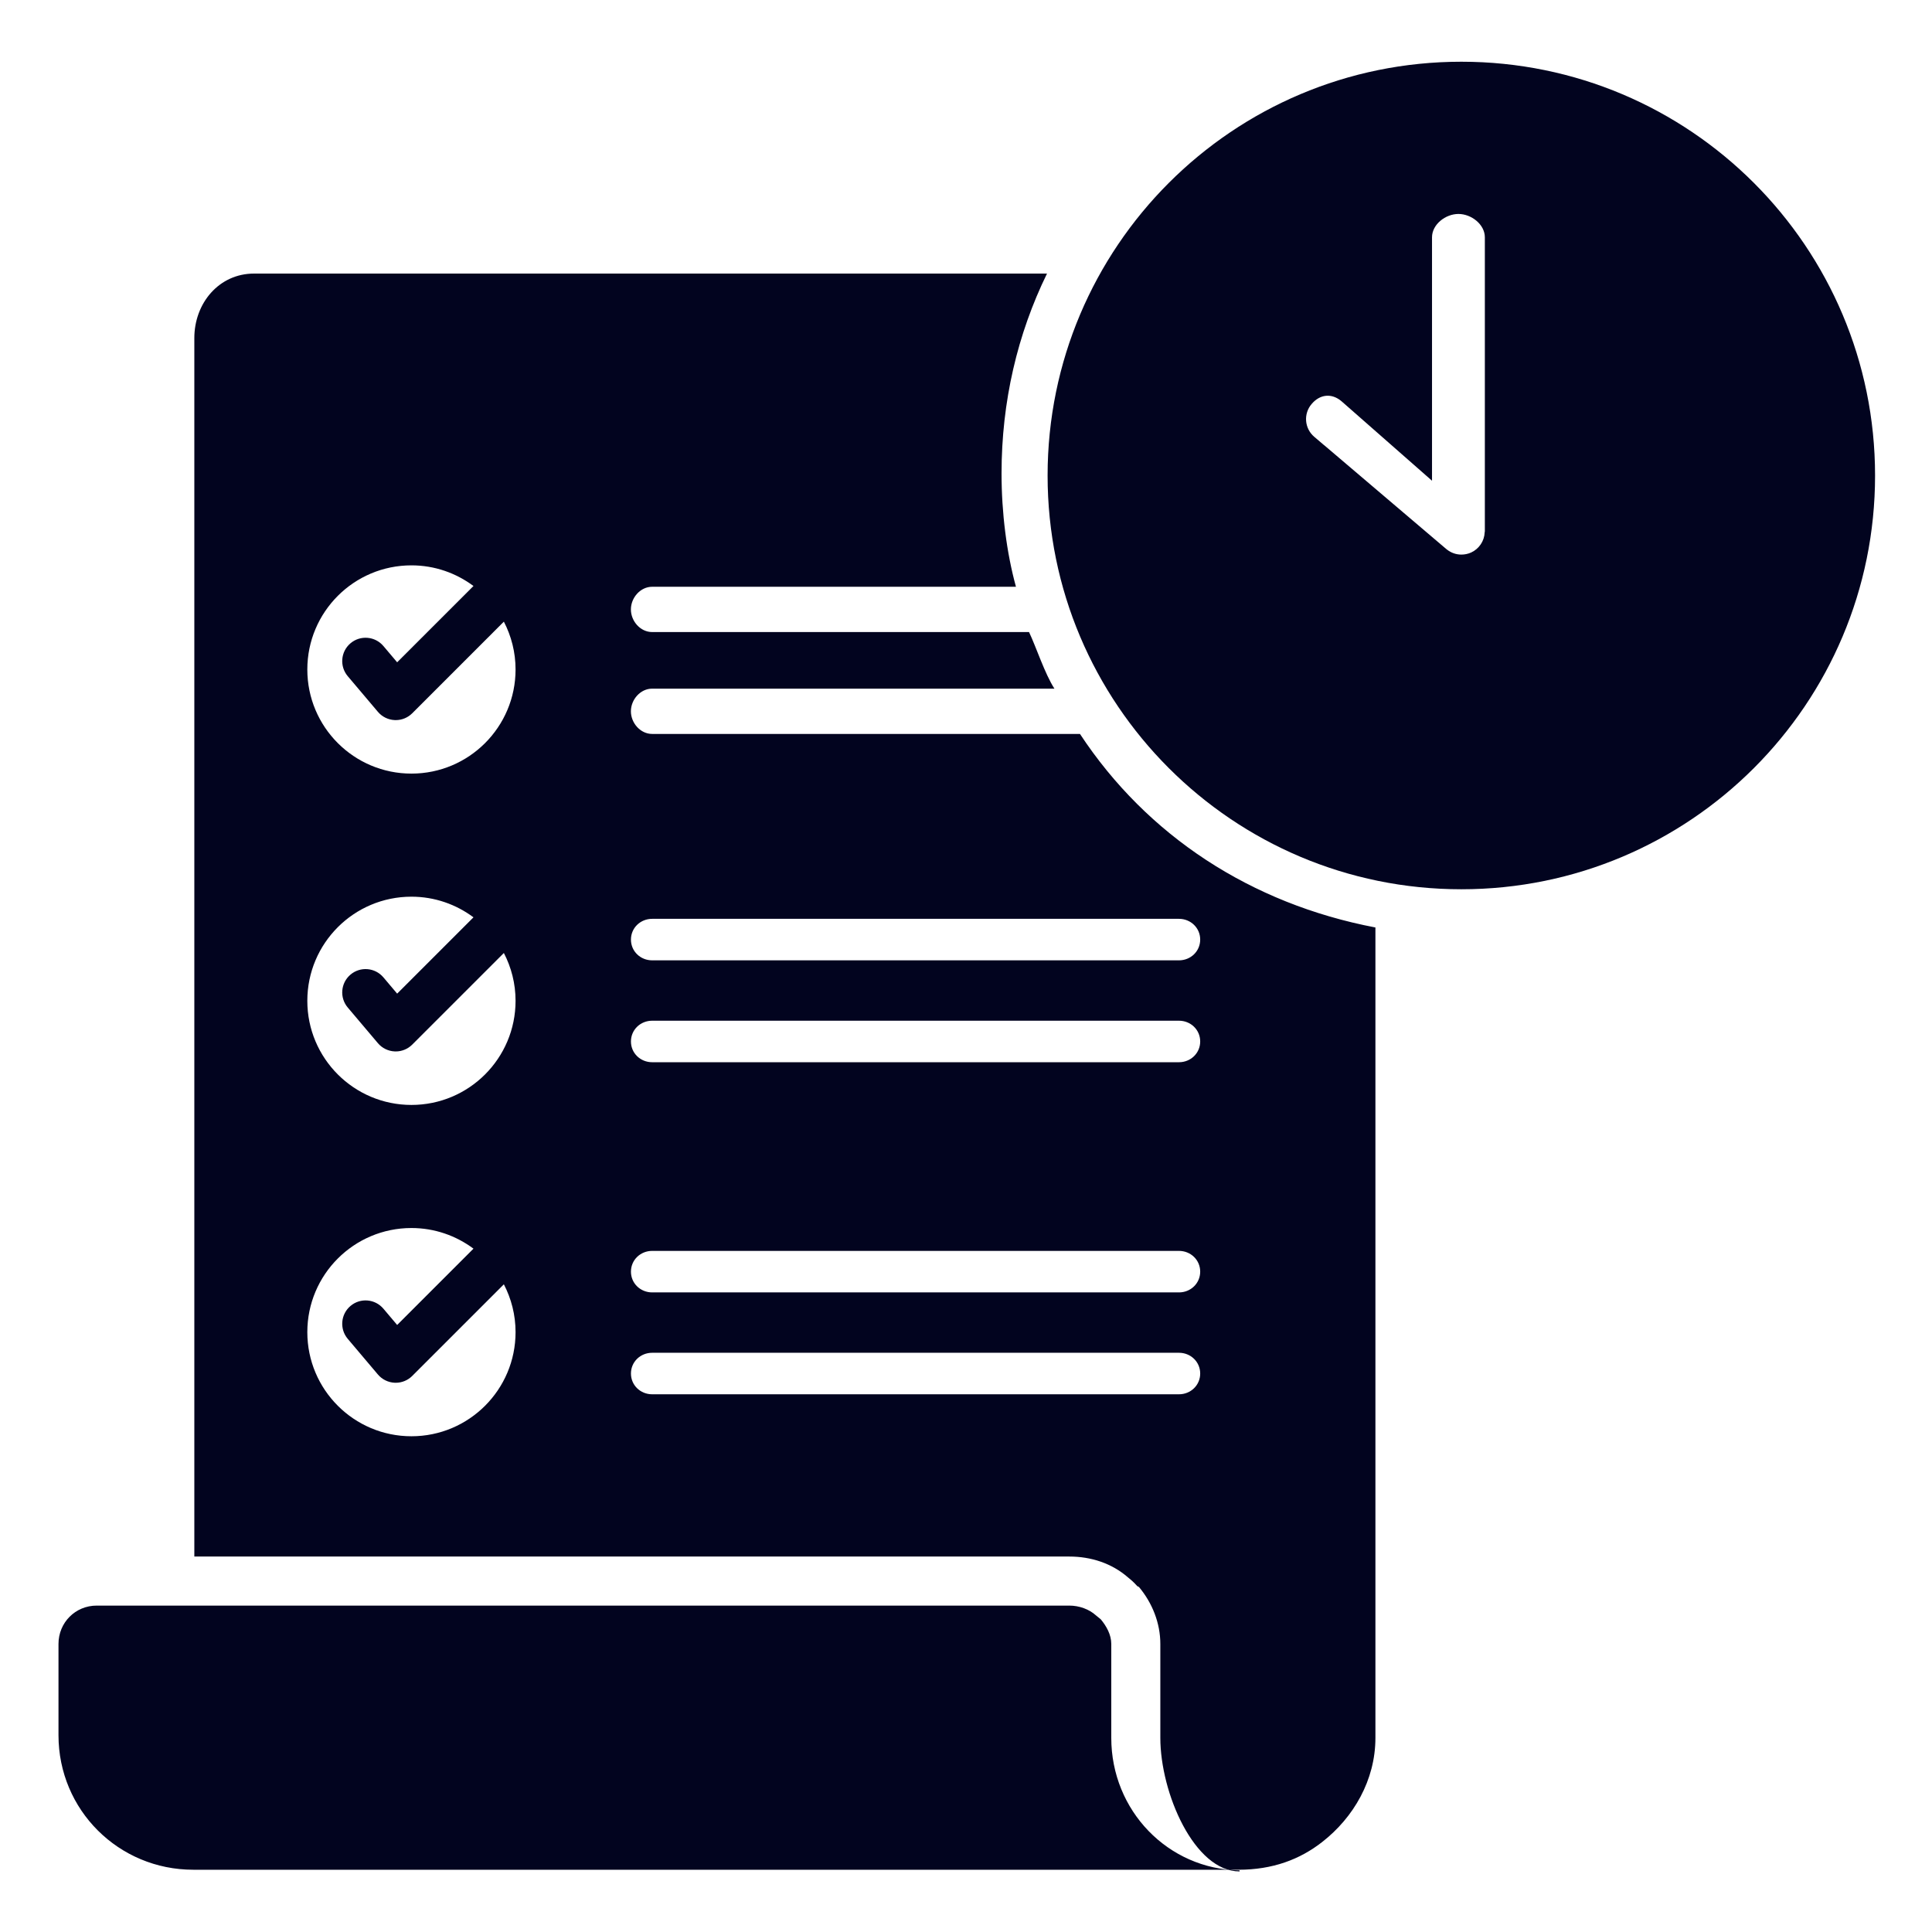
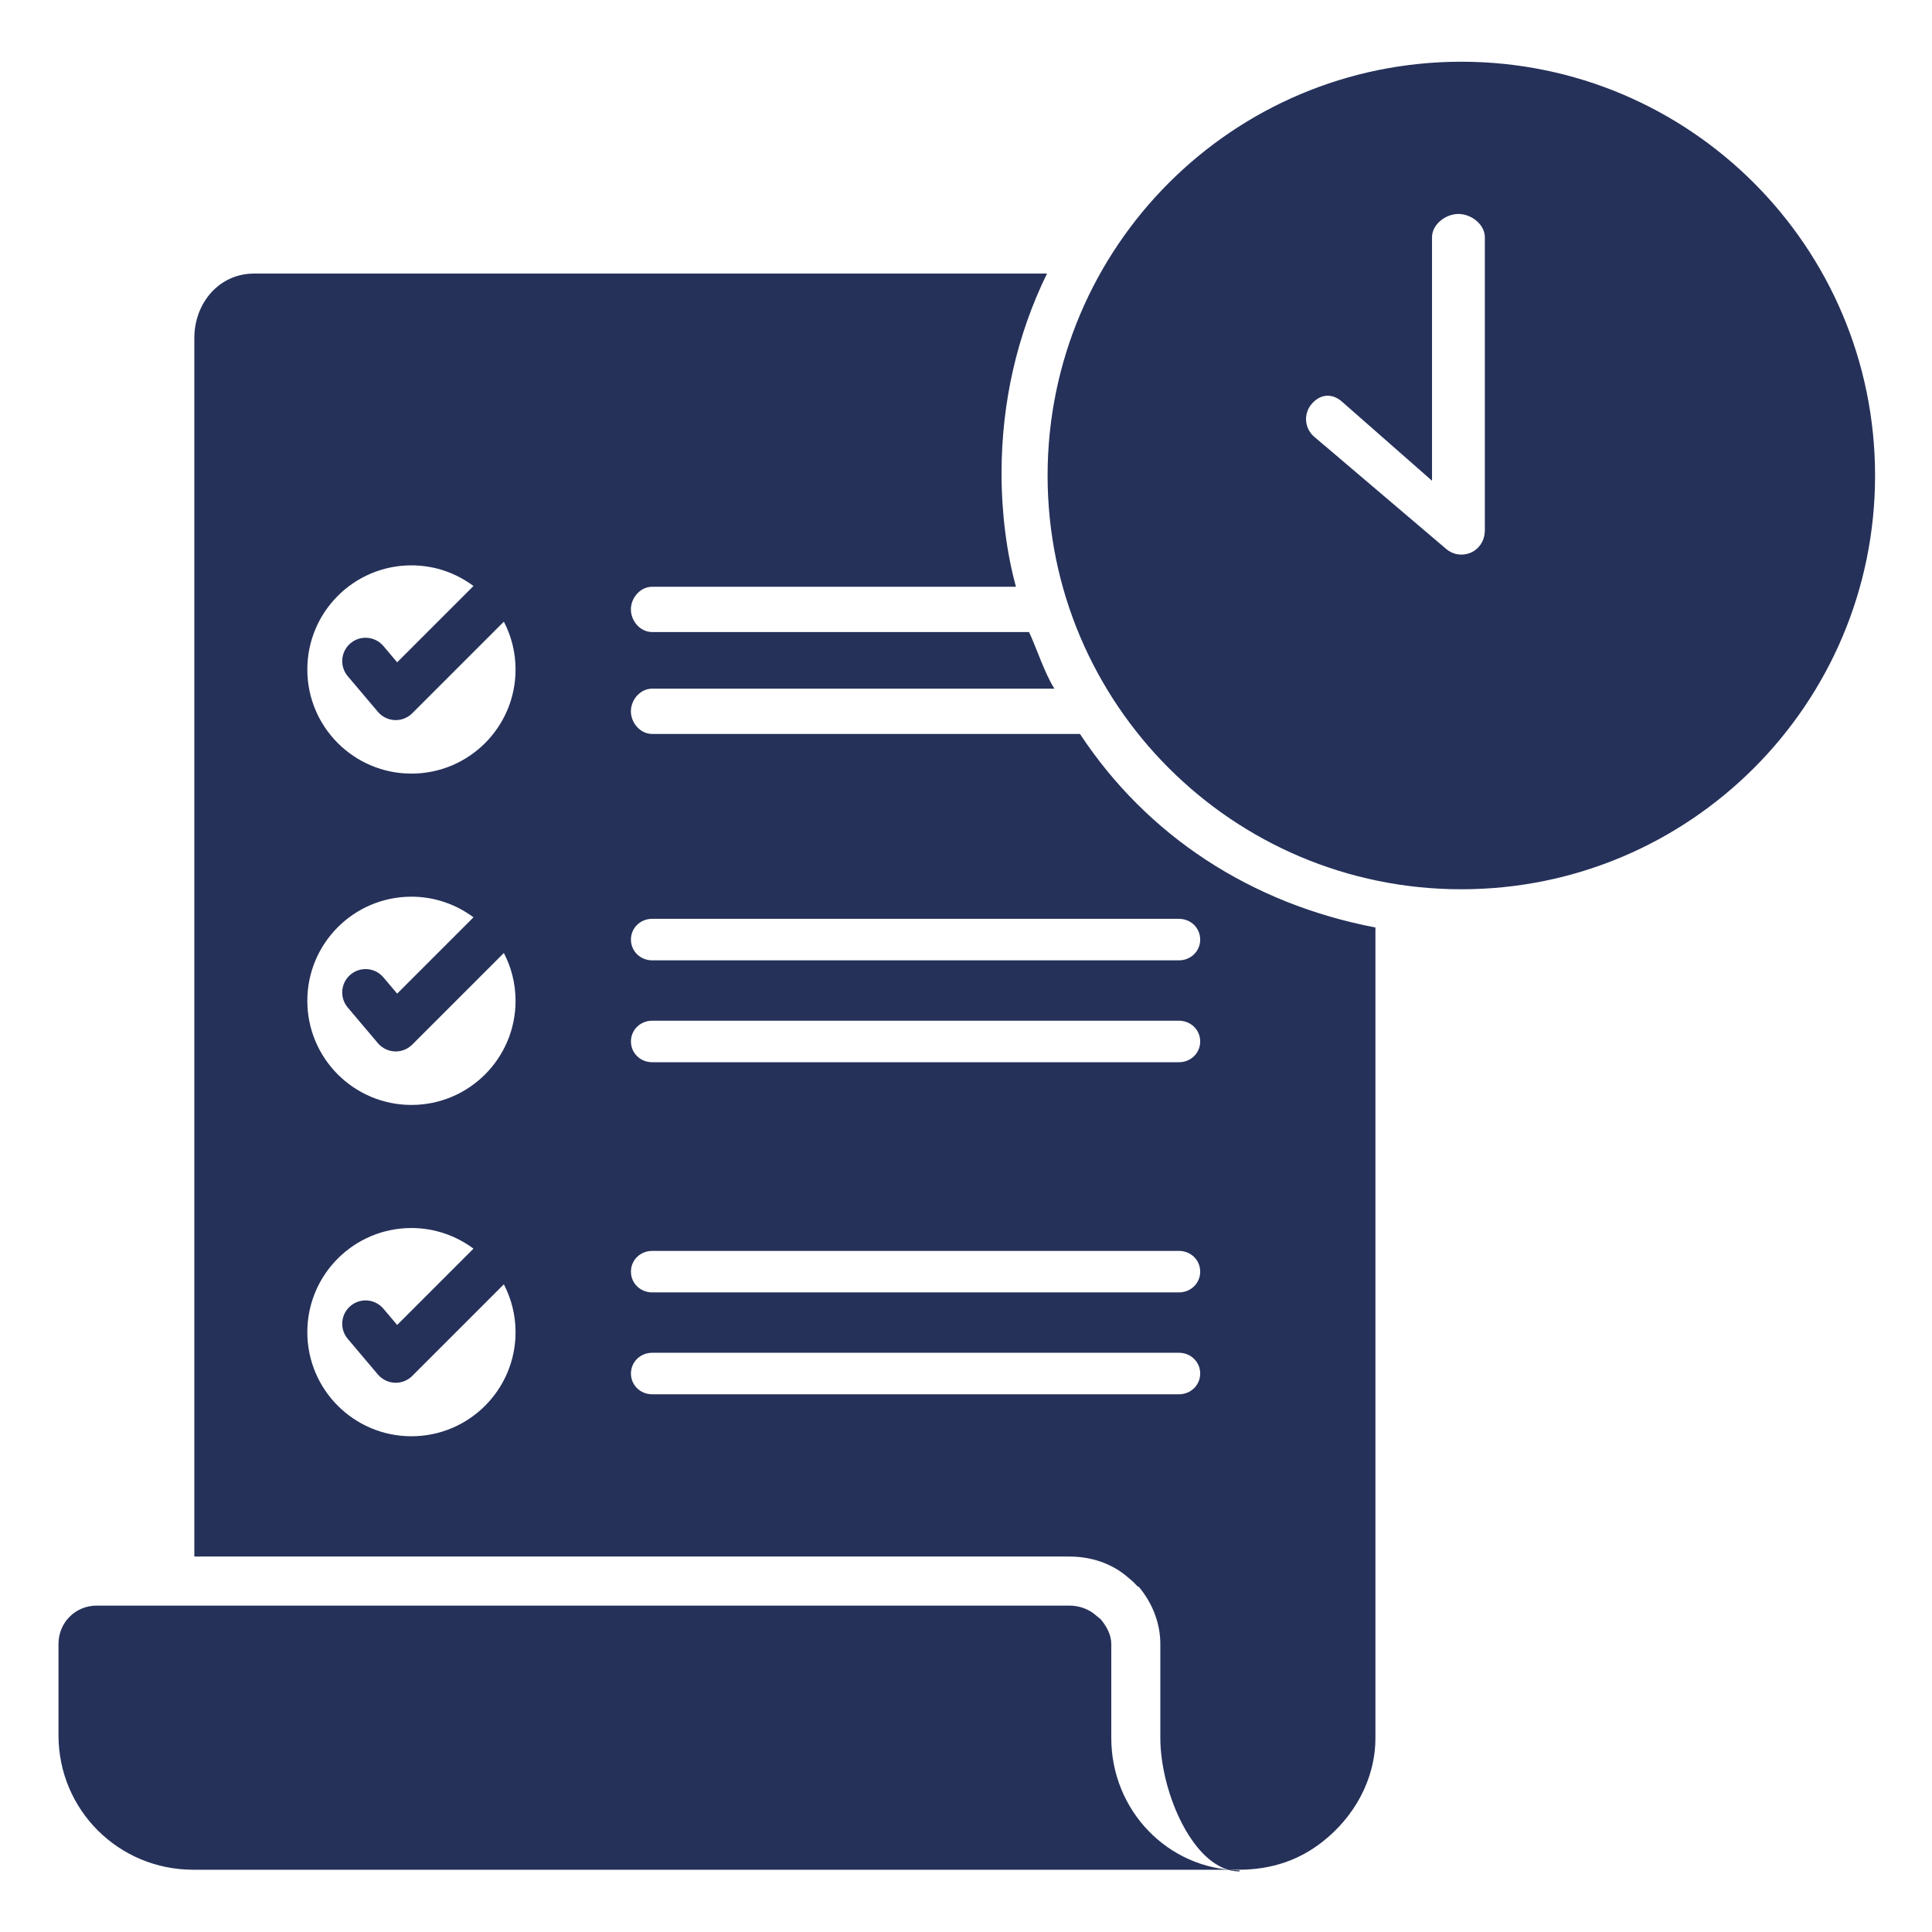
- <svg xmlns="http://www.w3.org/2000/svg" fill="#02041f" width="800px" height="800px" viewBox="0 0 512 512" enable-background="new 0 0 512 512" id="Task_x5F_management" version="1.1" xml:space="preserve">
+ <svg xmlns="http://www.w3.org/2000/svg" fill="#253159" width="800px" height="800px" viewBox="0 0 512 512" enable-background="new 0 0 512 512" id="Task_x5F_management" version="1.1" xml:space="preserve">
  <g>
    <path d="M286.201,194.5H172.82c-3.105,0-5.625-2.895-5.625-6s2.52-6,5.625-6h106.613c-2.576-4-4.824-11-6.73-15H172.82   c-3.105,0-5.625-2.873-5.625-6c0-3.105,2.52-6,5.625-6h96.42c-2.479-9-3.82-19.604-3.82-30.035   c0-19.057,4.219-36.965,12.049-52.965H67.318c-9.27,0-15.818,7.825-15.818,17.097V412.5h231.877c5.74,0,11.244,1.773,15.553,5.527   c0.523,0.438,1.332,1.037,2.469,2.32l0.442,0.223c3.525,4.229,5.659,9.544,5.659,15.099v24.889c0,14.576,9,35.389,21,35.389v-0.285   c-19-0.281-34-15.865-34-35.104v-24.889c0-2.482-1.315-4.77-2.774-6.521c0,0-0.975-0.817-1.291-1.058   c-1.801-1.631-4.429-2.59-7.058-2.59H25.635c-5.67,0-10.135,4.499-10.135,10.169v24.184c0,19.803,15.924,35.647,35.729,35.647h277   l0,0c9,0,16.243-2.703,22.206-7.385c8.213-6.412,14.065-16.313,14.065-27.563V245.79C331.5,239.493,304.002,221.5,286.201,194.5z    M109.035,149.825c6.168,0,11.846,2.049,16.441,5.471l-20.225,20.221l-3.646-4.314c-2.207-2.609-6.115-2.936-8.719-0.729   c-2.611,2.207-2.936,6.111-0.73,8.721l7.992,9.449c1.115,1.322,2.736,2.113,4.467,2.186c0.086,0.004,0.172,0.006,0.258,0.006   c1.637,0,3.211-0.648,4.373-1.811l24.283-24.281c1.969,3.799,3.1,8.102,3.1,12.676c0,15.238-12.355,27.594-27.594,27.594   c-15.24,0-27.592-12.355-27.592-27.594C81.443,162.179,93.795,149.825,109.035,149.825z M109.035,237.632   c6.168,0,11.844,2.049,16.441,5.469l-20.225,20.223l-3.646-4.314c-2.207-2.609-6.115-2.936-8.719-0.729   c-2.611,2.205-2.936,6.111-0.73,8.721l7.992,9.449c1.115,1.32,2.736,2.113,4.467,2.186c0.086,0.004,0.172,0.006,0.258,0.006   c1.637,0,3.211-0.65,4.373-1.813l24.283-24.279c1.969,3.799,3.1,8.102,3.1,12.674c0,15.24-12.355,27.594-27.594,27.594   c-15.24,0-27.592-12.354-27.592-27.594C81.443,249.985,93.795,237.632,109.035,237.632z M109.035,380.624   c-15.24,0-27.592-12.354-27.592-27.592c0-15.24,12.352-27.594,27.592-27.594c6.168,0,11.844,2.049,16.441,5.469l-20.225,20.223   l-3.646-4.314c-2.207-2.609-6.115-2.936-8.719-0.729c-2.611,2.205-2.936,6.109-0.73,8.719l7.992,9.449   c1.115,1.322,2.736,2.113,4.467,2.188c0.086,0.002,0.172,0.004,0.258,0.004c1.637,0,3.211-0.648,4.373-1.811l24.283-24.279   c1.969,3.797,3.1,8.102,3.1,12.676C136.629,368.271,124.273,380.624,109.035,380.624z M312.439,369.5H172.832   c-3.107,0-5.625-2.393-5.625-5.5s2.518-5.5,5.625-5.5h139.607c3.105,0,5.625,2.393,5.625,5.5S315.545,369.5,312.439,369.5z    M312.439,342.5H172.832c-3.107,0-5.625-2.393-5.625-5.5s2.518-5.5,5.625-5.5h139.607c3.105,0,5.625,2.393,5.625,5.5   S315.545,342.5,312.439,342.5z M312.439,281.5H172.832c-3.107,0-5.625-2.393-5.625-5.5s2.518-5.5,5.625-5.5h139.607   c3.105,0,5.625,2.393,5.625,5.5S315.545,281.5,312.439,281.5z M318.064,249c0,3.107-2.52,5.5-5.625,5.5H172.832   c-3.107,0-5.625-2.393-5.625-5.5s2.518-5.5,5.625-5.5h139.607C315.545,243.5,318.064,245.893,318.064,249z" />
    <path d="M387.27,16.358c-60.549,0-109.645,49.096-109.645,109.666c0,60.547,49.096,109.641,109.645,109.641   c60.568,0,109.641-49.094,109.641-109.641C496.91,65.454,447.838,16.358,387.27,16.358z M393.5,140.784   c0,0.09-0.022,0.203-0.044,0.291c-0.092,2.295-1.477,4.367-3.566,5.334c-0.832,0.381-1.739,0.563-2.616,0.563   c-1.352,0-2.702-0.449-3.806-1.328c-0.066-0.045-0.135-0.113-0.203-0.156l-32.332-27.496l-0.046-0.023l-2.588-2.205   c-2.611-2.205-2.926-6.119-0.697-8.707c2.205-2.609,5.329-2.924,7.917-0.719l23.981,21.061v-64.51c0-3.42,3.578-6.188,7-6.188   c3.418,0,7,2.768,7,6.188V140.784z" />
  </g>
</svg>
